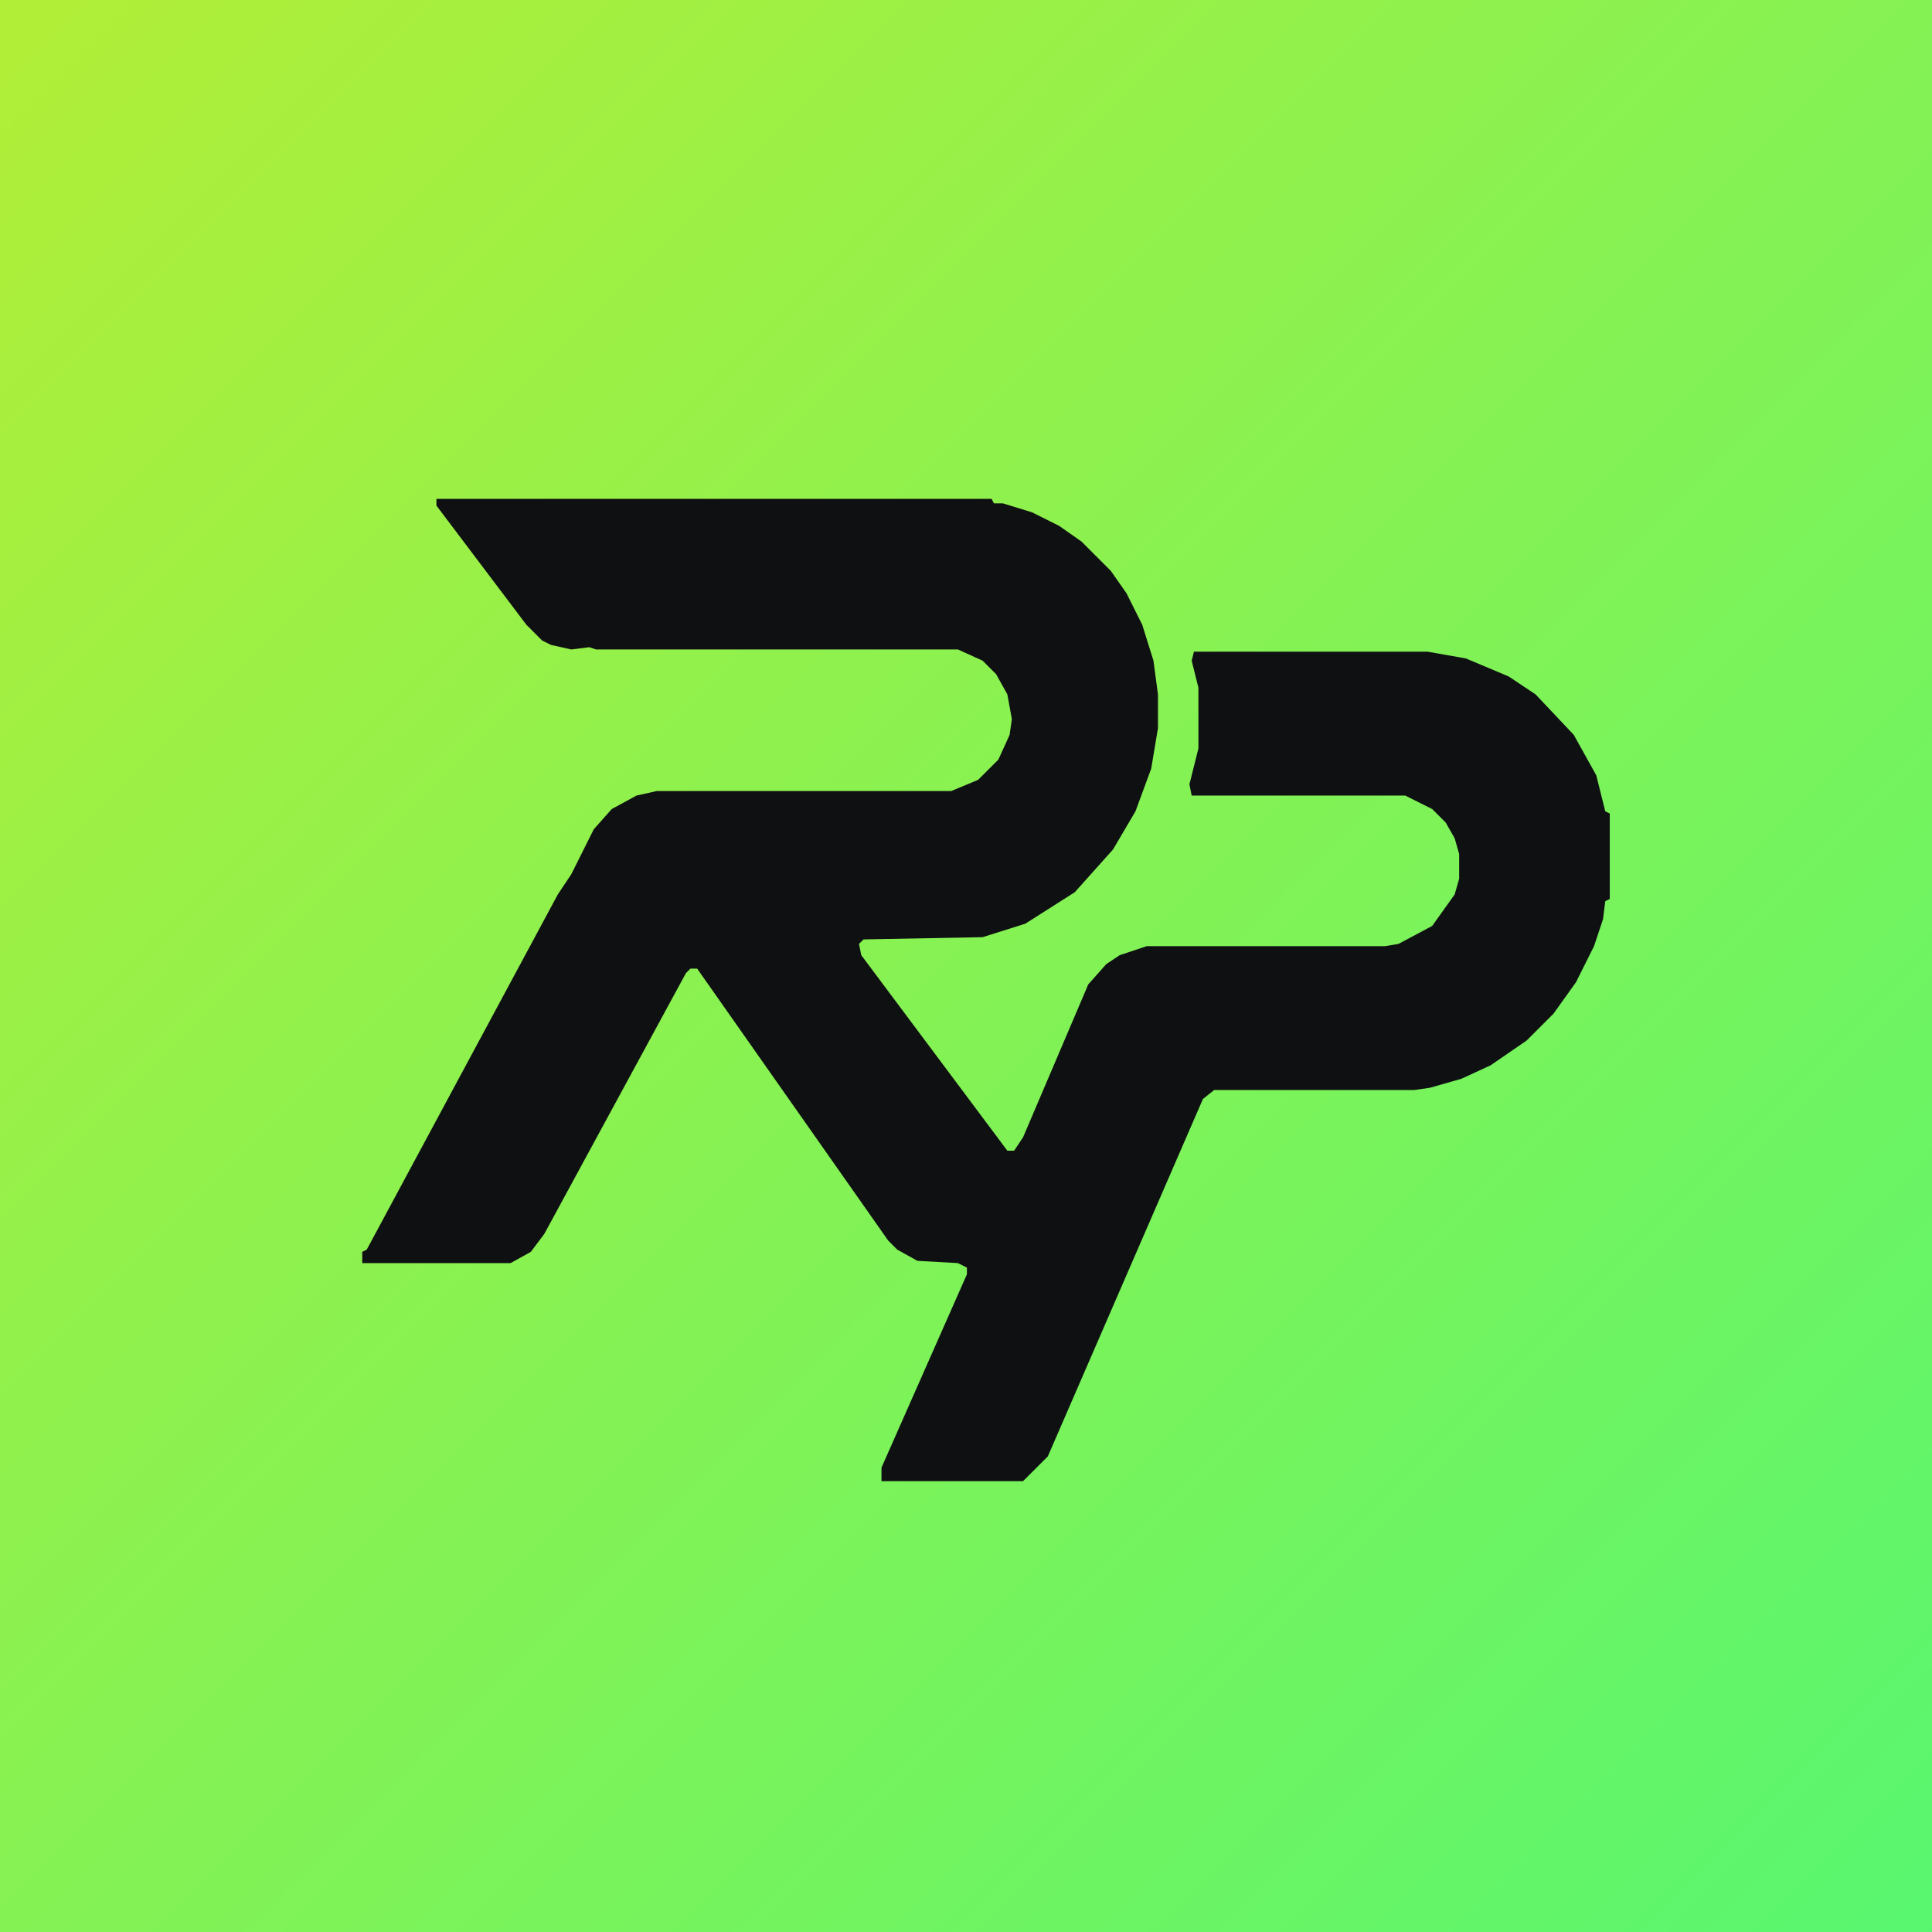
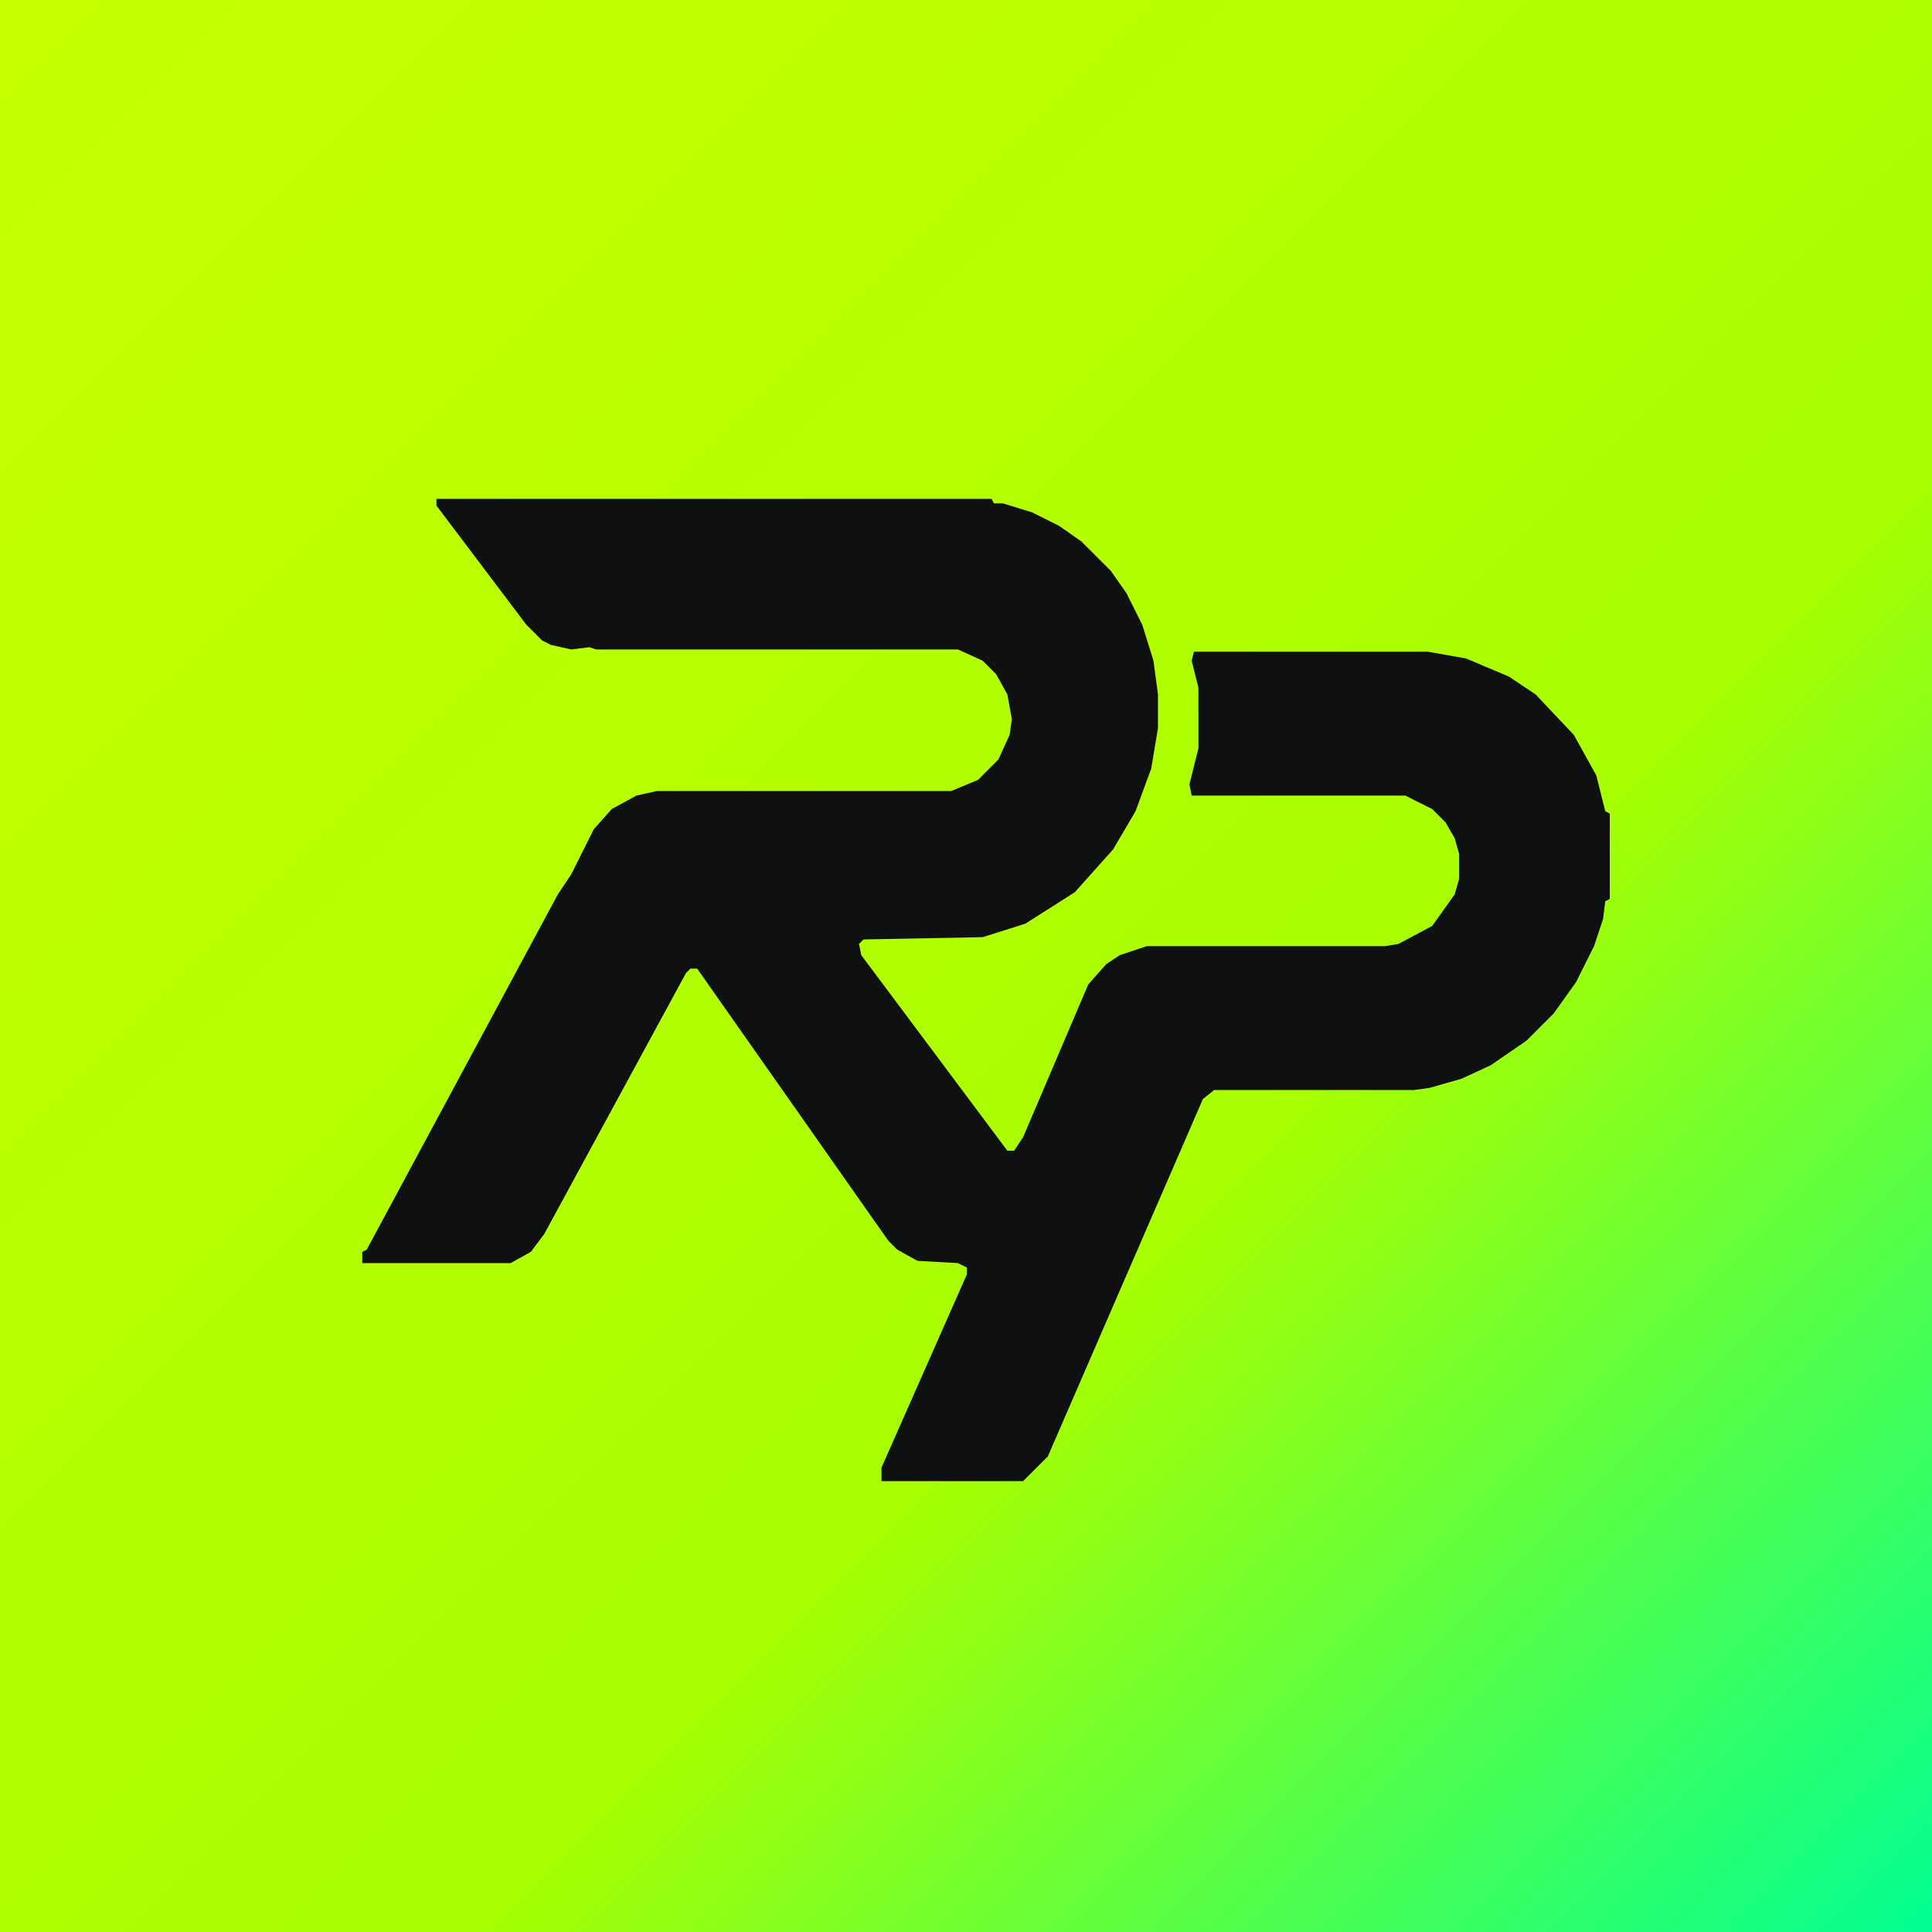
<svg xmlns="http://www.w3.org/2000/svg" viewBox="0 0 512 512" width="512" height="512">
  <defs>
    <linearGradient id="bg" x1="0" y1="0" x2="1" y2="1">
-       <stop offset="0" stop-color="#B2EE37" />
-       <stop offset="1" stop-color="#58F670" />
+       <stop offset="0" stop-color="#C8FF00" />
+       <stop offset="0.62" stop-color="#A8FF00" />
+       <stop offset="1" stop-color="#00FF94" />
    </linearGradient>
  </defs>
  <rect width="512" height="512" fill="url(#bg)" />
  <path d="M 0.00 340.00 L 66.00 340.00 L 75.00 335.00 L 81.00 327.00 L 144.00 211.00 L 146.00 209.00 L 149.00 209.00 L 234.00 330.00 L 238.00 334.00 L 247.00 339.00 L 265.00 340.00 L 269.00 342.00 L 269.00 345.00 L 231.00 431.00 L 231.00 437.00 L 294.00 437.00 L 305.00 426.00 L 374.00 267.00 L 379.00 263.00 L 468.00 263.00 L 475.00 262.00 L 489.00 258.00 L 502.00 252.00 L 518.00 241.00 L 530.00 229.00 L 540.00 215.00 L 548.00 199.00 L 552.00 187.00 L 553.00 179.00 L 555.00 178.00 L 555.00 140.00 L 553.00 139.00 L 549.00 123.00 L 539.00 105.00 L 522.00 87.00 L 510.00 79.00 L 491.00 71.00 L 474.00 68.00 L 370.00 68.00 L 369.00 72.00 L 372.00 84.00 L 372.00 111.00 L 368.00 127.00 L 369.00 132.00 L 464.00 132.00 L 476.00 138.00 L 482.00 144.00 L 486.00 151.00 L 488.00 158.00 L 488.00 169.00 L 486.00 176.00 L 476.00 190.00 L 461.00 198.00 L 455.00 199.00 L 349.00 199.00 L 337.00 203.00 L 331.00 207.00 L 323.00 216.00 L 294.00 284.00 L 290.00 290.00 L 287.00 290.00 L 222.00 203.00 L 221.00 198.00 L 223.00 196.00 L 276.00 195.00 L 295.00 189.00 L 317.00 175.00 L 334.00 156.00 L 344.00 139.00 L 351.00 120.00 L 354.00 102.00 L 354.00 87.00 L 352.00 72.00 L 347.00 56.00 L 340.00 42.00 L 333.00 32.00 L 320.00 19.00 L 310.00 12.00 L 298.00 6.00 L 285.00 2.00 L 281.00 2.00 L 280.00 0.00 L 33.00 0.00 L 33.00 3.00 L 73.00 56.00 L 80.00 63.00 L 84.00 65.00 L 93.00 67.00 L 101.00 66.00 L 104.00 67.00 L 265.00 67.00 L 276.00 72.00 L 282.00 78.00 L 287.00 87.00 L 289.00 98.00 L 288.00 105.00 L 283.00 116.00 L 274.00 125.00 L 262.00 130.00 L 131.00 130.00 L 122.00 132.00 L 111.00 138.00 L 103.00 147.00 L 93.00 167.00 L 87.00 176.00 L 2.00 334.00 L 0.00 335.00 Z" fill="#0F1012" fill-rule="evenodd" transform="translate(96.000 132.201) scale(0.595683)" />
</svg>
